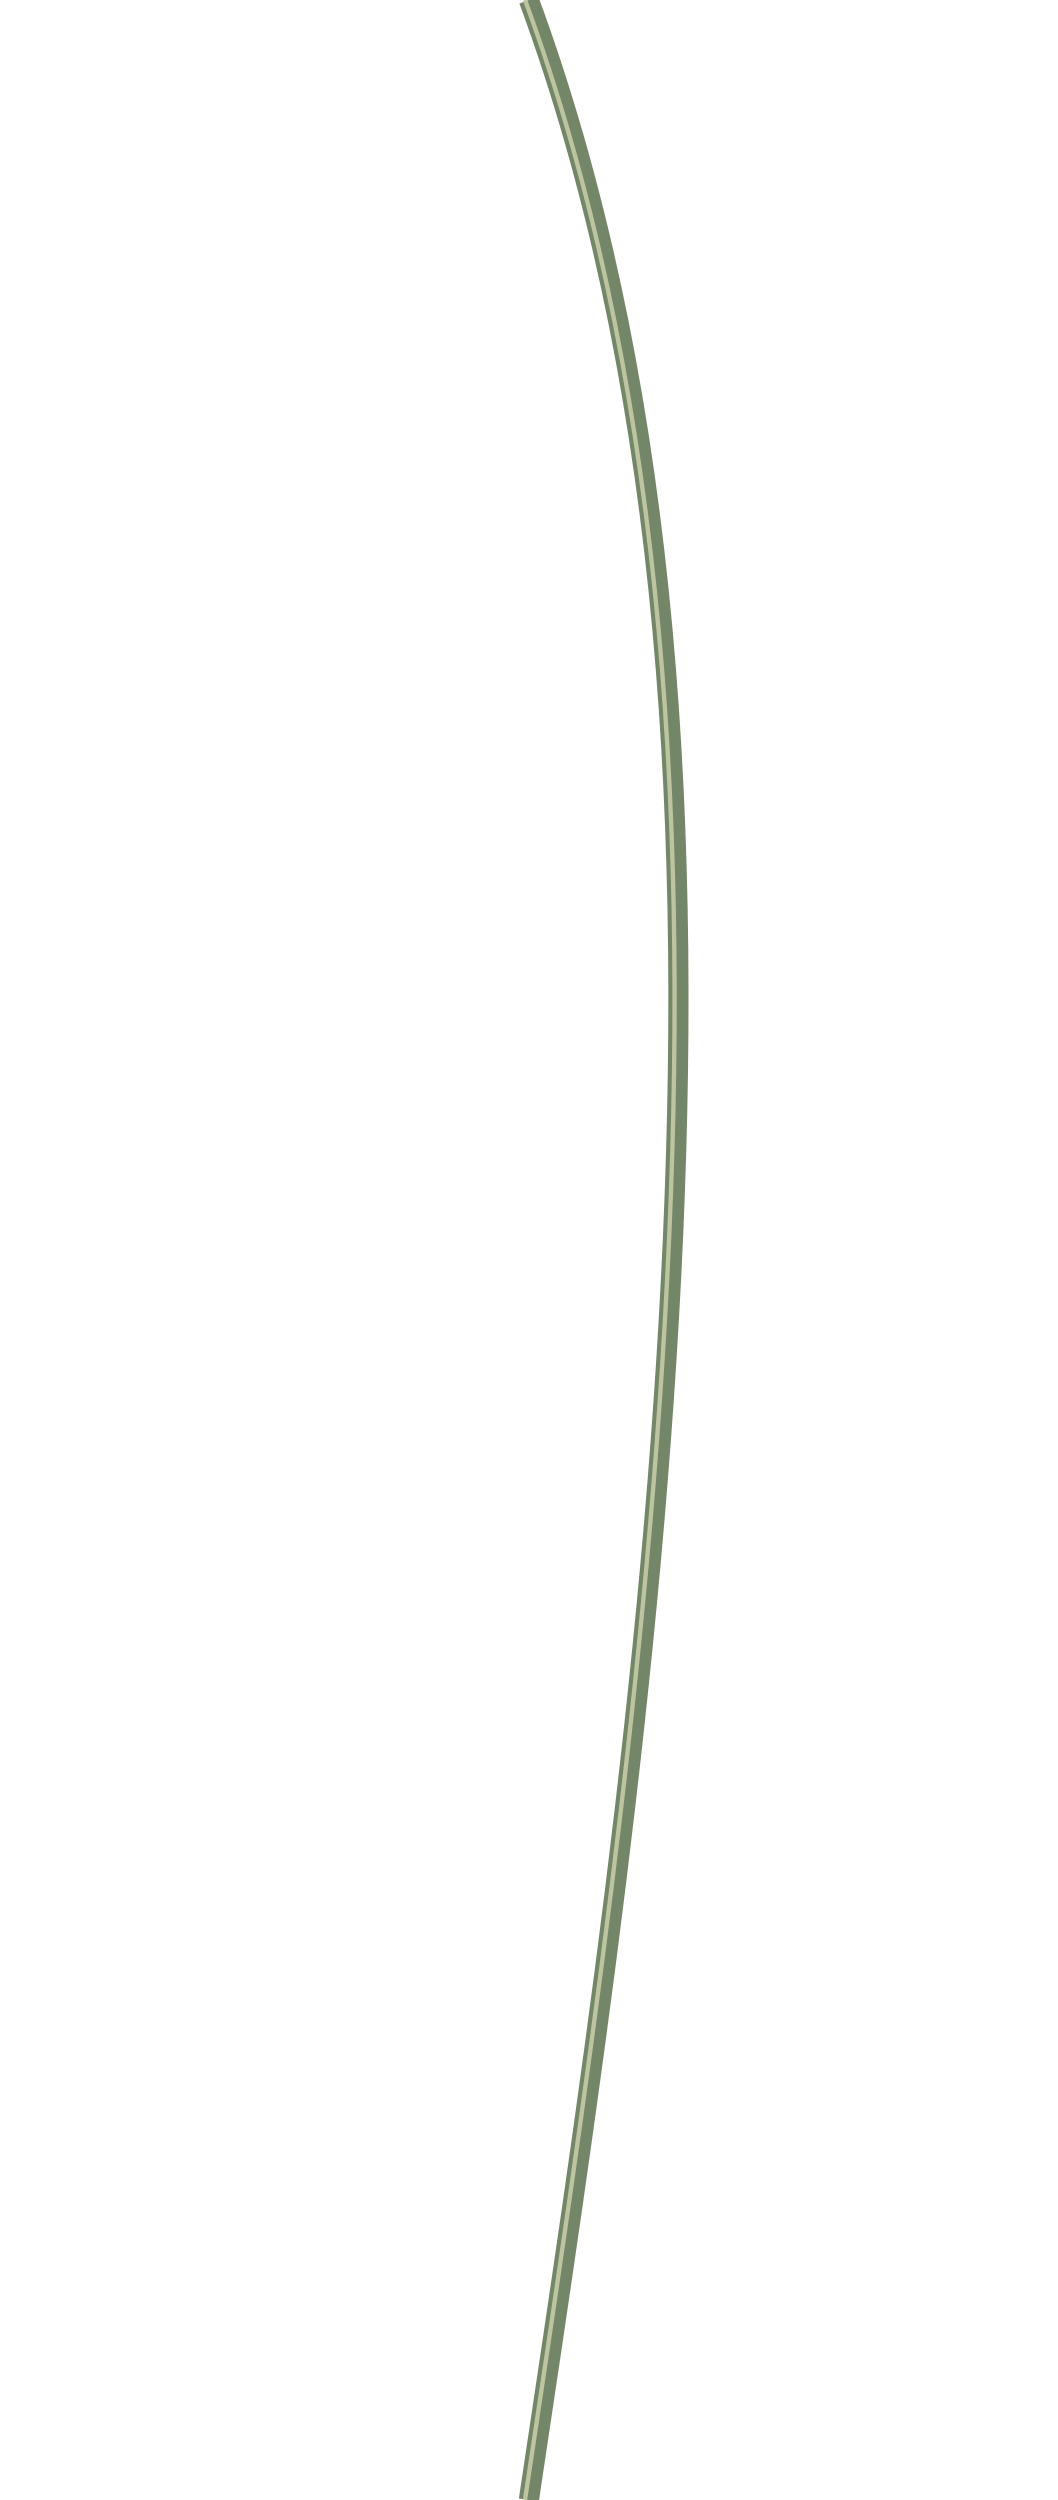
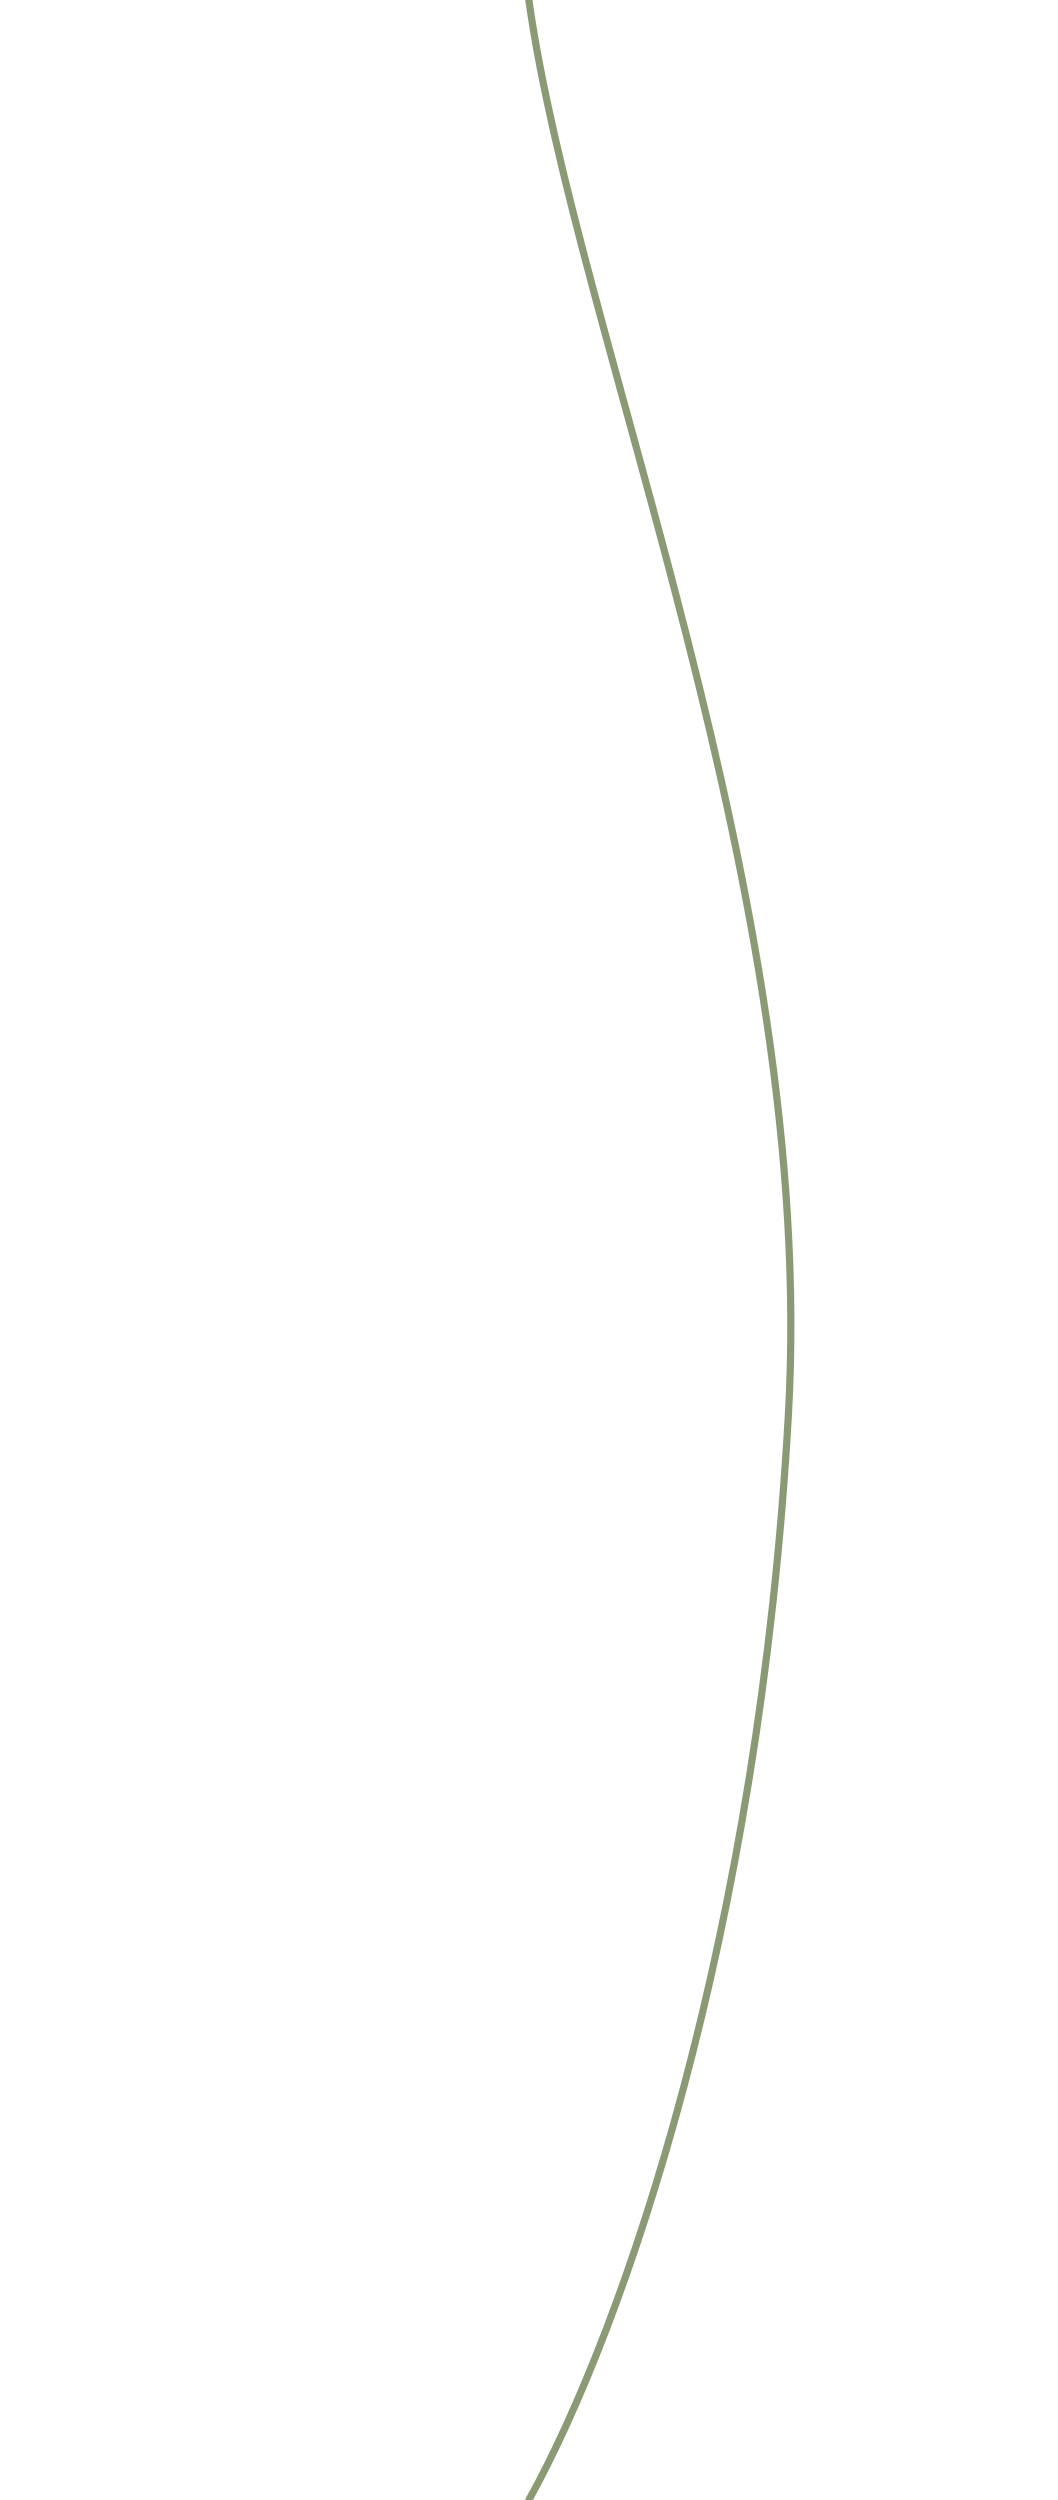
<svg xmlns="http://www.w3.org/2000/svg" width="110" height="260" viewBox="0 0 110 260">
-   <path d="M55 0C83 76 67 180 55 260" fill="none" stroke="#748668" stroke-width="2.1" />
-   <path d="M54.6 0C82.6 76 66.6 180 54.6 260" fill="none" stroke="#bdc5a0" stroke-width=".45" />
+   <path d="M55 0C59.9 35 85 93 82 147C79 201 65 242 55 260" fill="none" stroke="#8a9a75" stroke-width=".75" stroke-linecap="round" />
</svg>
